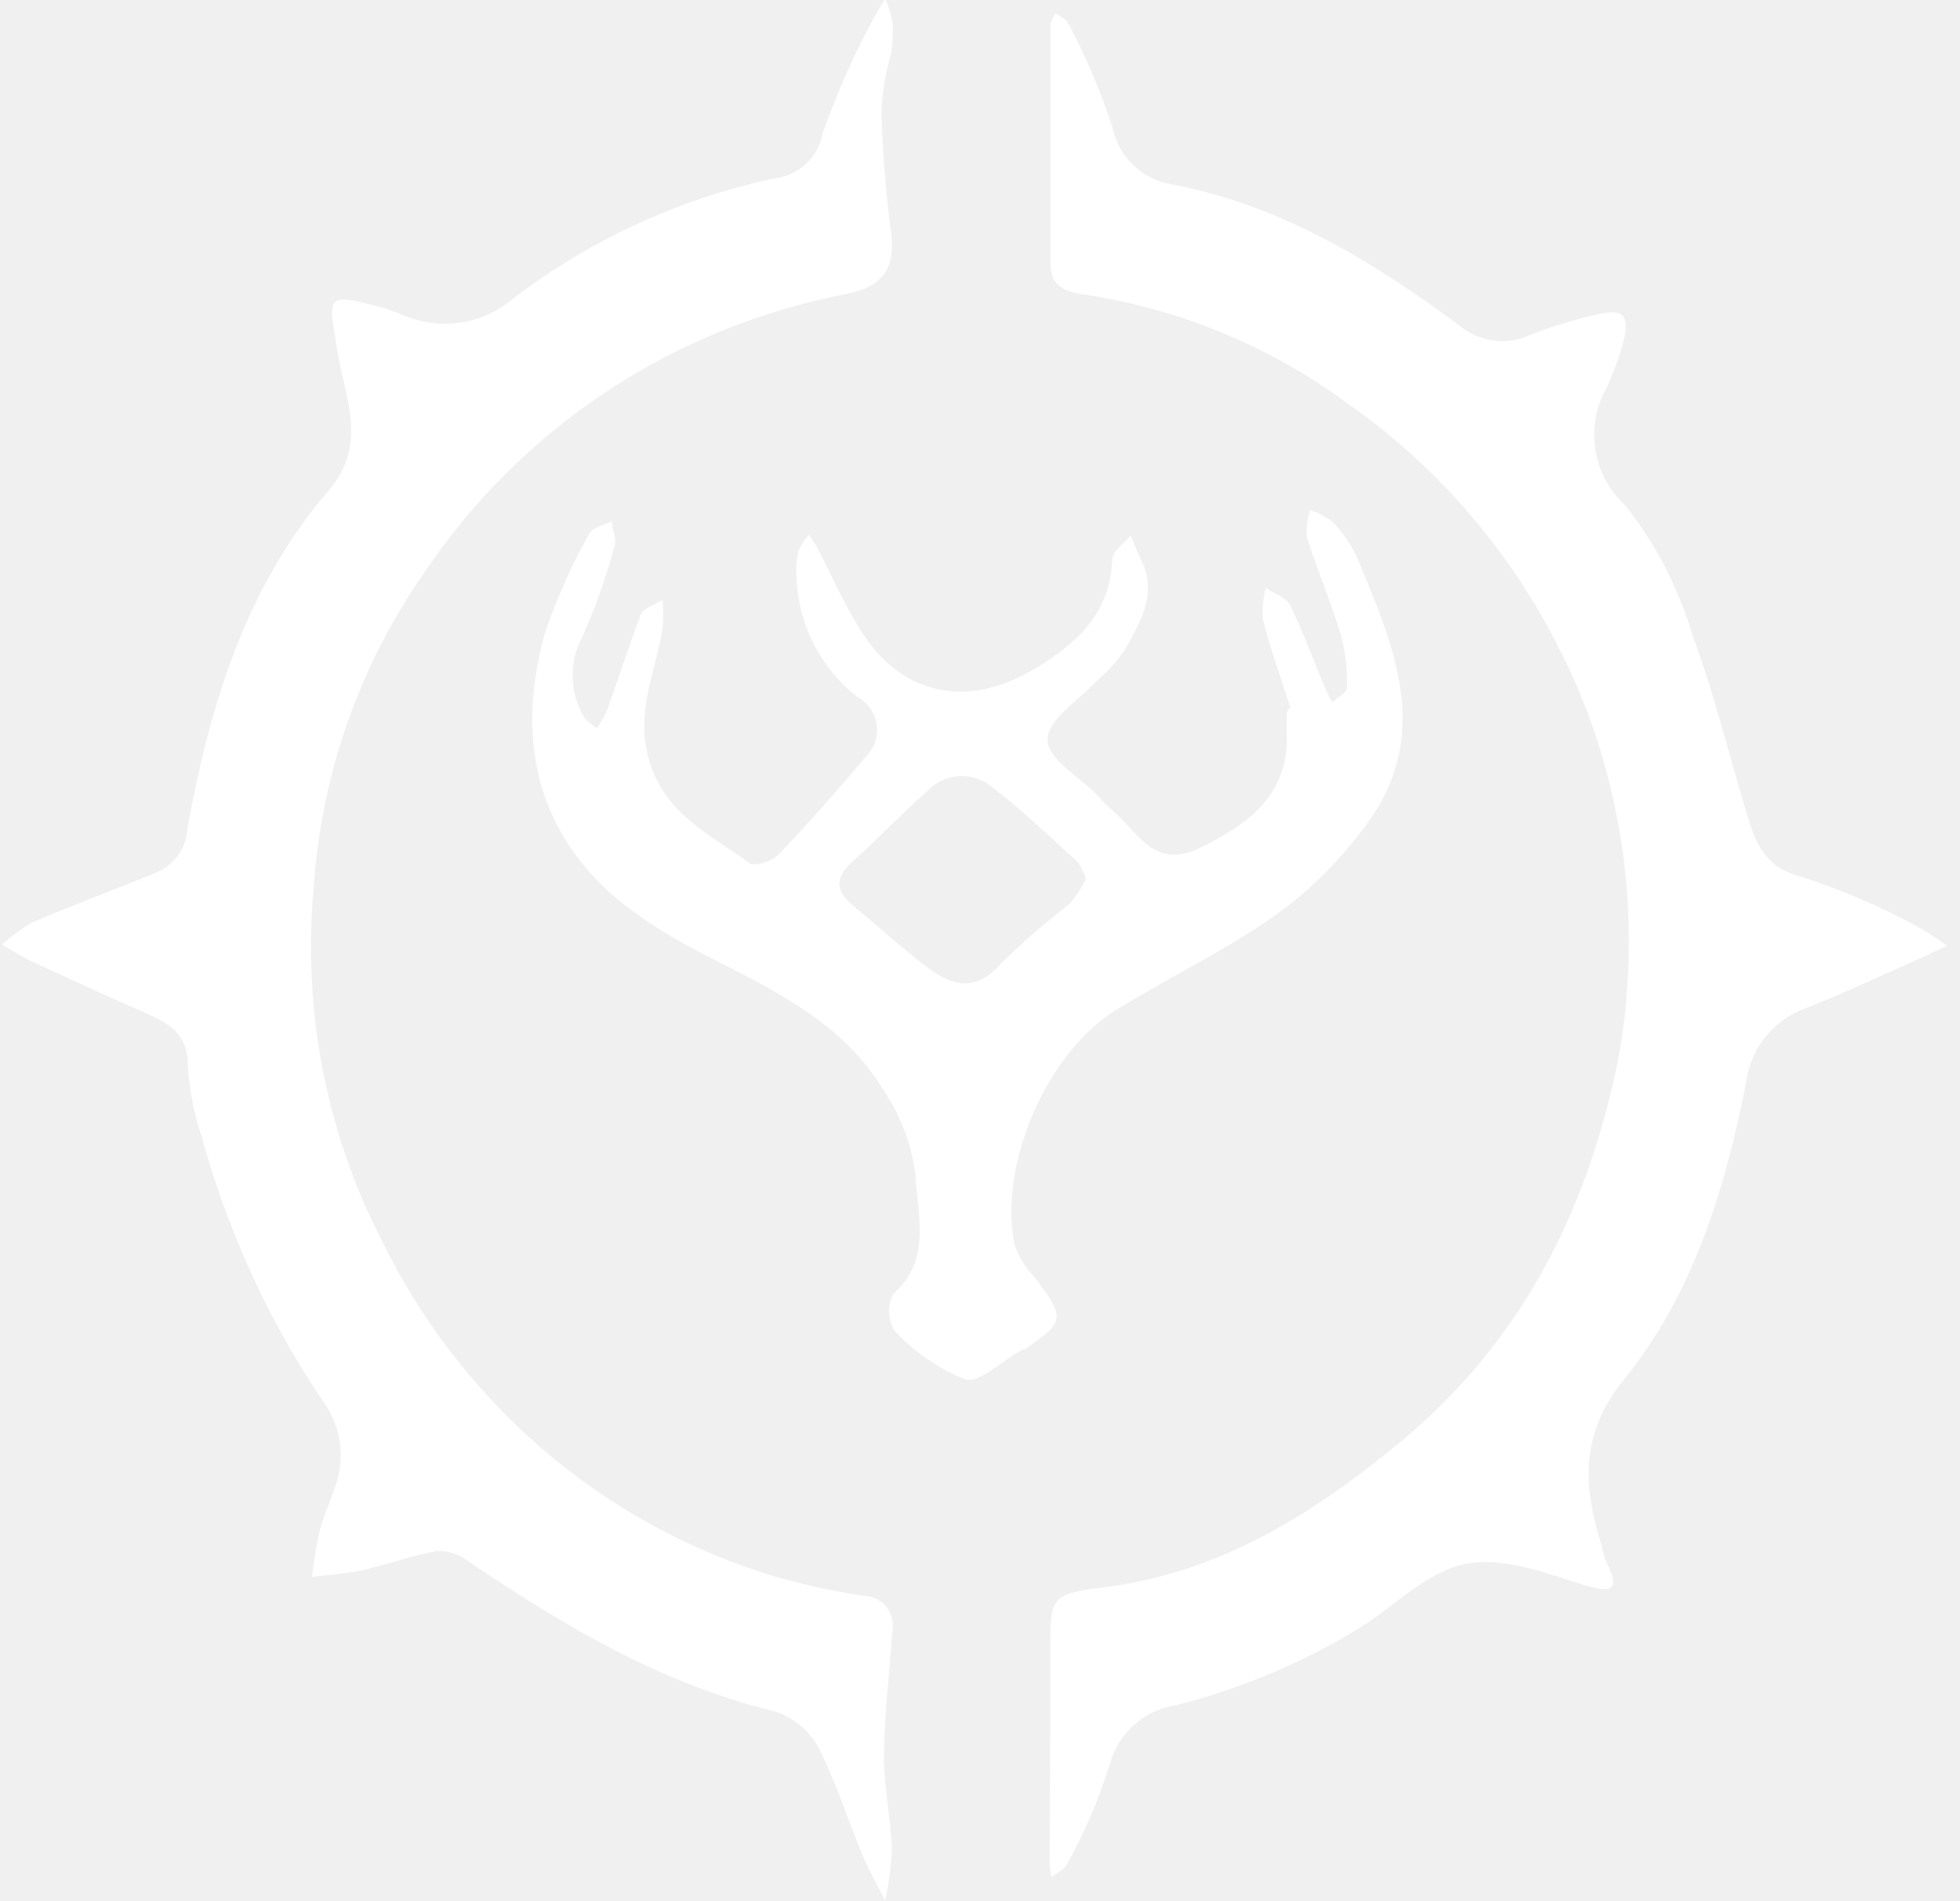
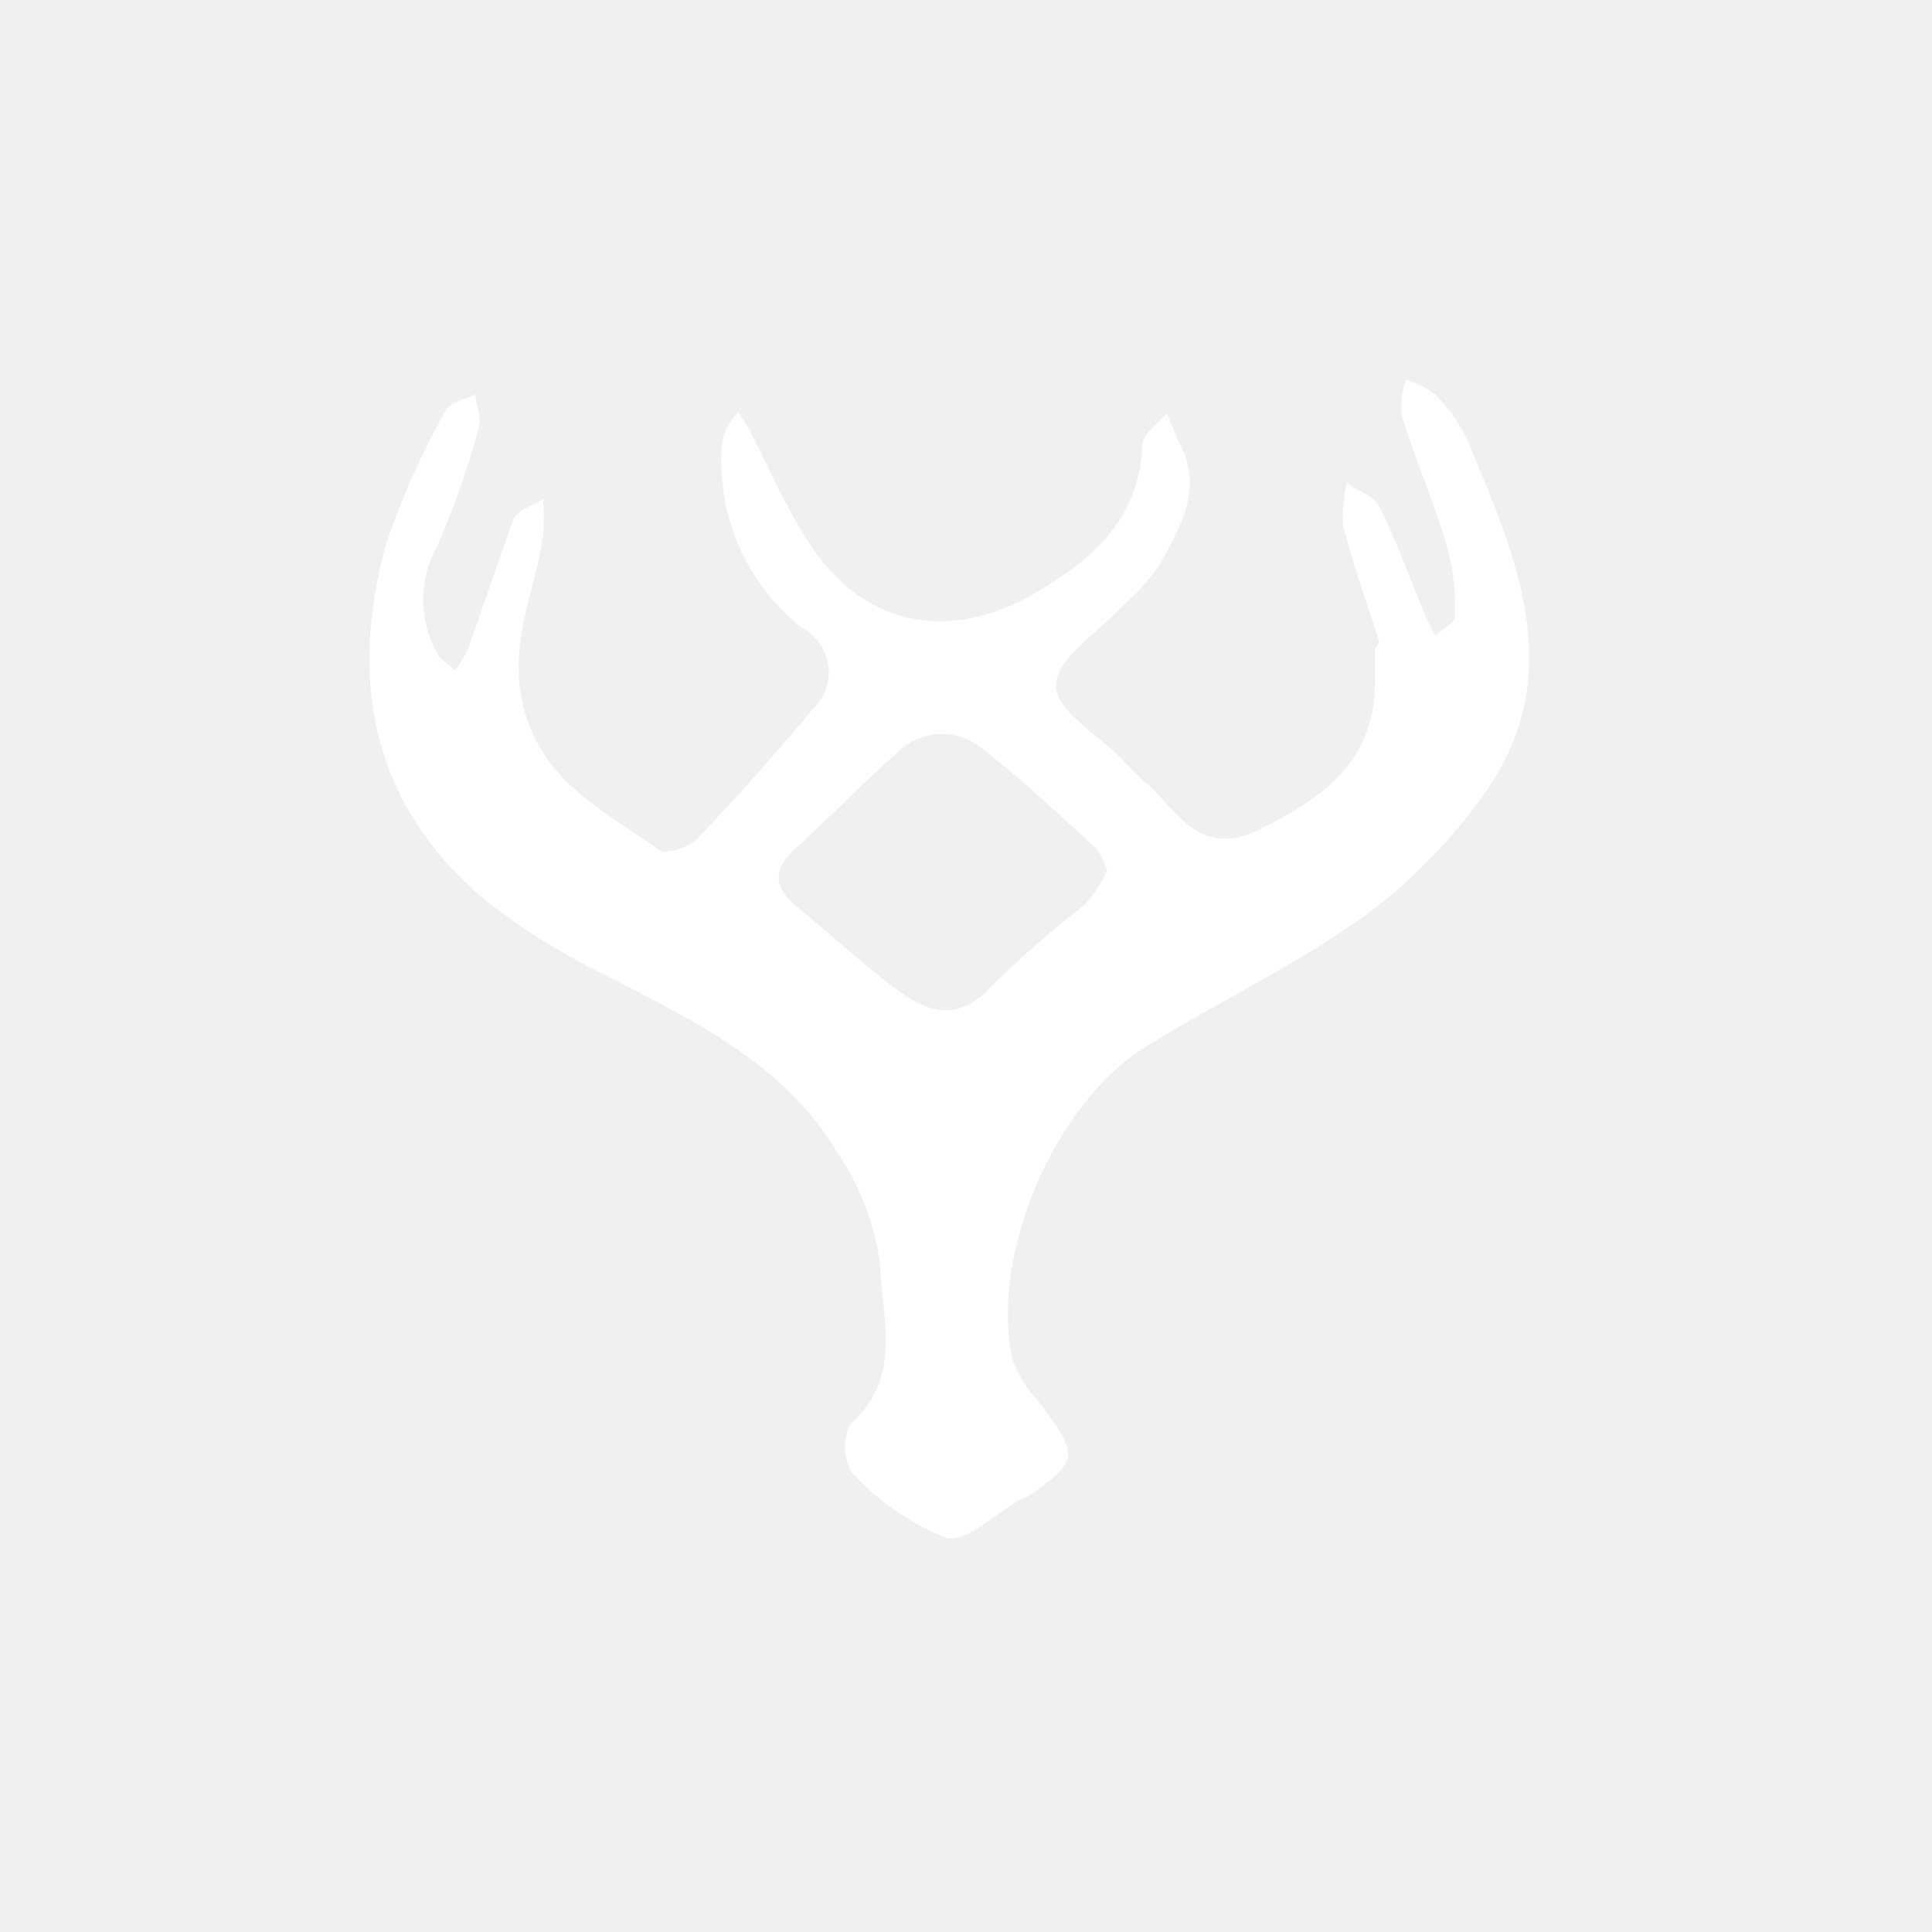
- <svg xmlns="http://www.w3.org/2000/svg" version="1.1" width="33" height="32" viewBox="0 0 33 32">
-   <path fill="#fff" d="M15.009 0.879c-0.087 0.288-0.147 0.622-0.168 0.968l-0.001 0.012c0.020 0.734 0.078 1.433 0.172 2.12l-0.011-0.1c0.079 0.643-0.12 0.939-0.748 1.070-2.978 0.576-5.478 2.285-7.081 4.651l-0.025 0.039c-1.056 1.504-1.737 3.343-1.868 5.331l-0.002 0.032c-0.026 0.281-0.041 0.608-0.041 0.938 0 1.755 0.417 3.413 1.157 4.88l-0.028-0.062c1.328 2.807 3.75 4.914 6.701 5.793l0.076 0.020c0.386 0.113 0.868 0.218 1.361 0.294l0.068 0.009c0.259 0.017 0.462 0.231 0.462 0.493 0 0.035-0.004 0.069-0.010 0.101l0.001-0.003c-0.049 0.707-0.135 1.41-0.142 2.117 0 0.516 0.116 1.032 0.135 1.552-0.014 0.315-0.056 0.613-0.122 0.901l0.007-0.033c-0.127-0.254-0.269-0.505-0.374-0.748-0.258-0.621-0.46-1.272-0.77-1.87-0.168-0.276-0.429-0.481-0.739-0.574l-0.009-0.002c-1.911-0.468-3.553-1.455-5.158-2.54-0.127-0.094-0.286-0.151-0.459-0.151-0.015 0-0.030 0-0.044 0.001h0.002c-0.419 0.075-0.819 0.224-1.234 0.318-0.284 0.064-0.576 0.079-0.864 0.116 0.036-0.308 0.082-0.576 0.141-0.838l-0.010 0.052c0.071-0.266 0.194-0.516 0.273-0.778 0.050-0.145 0.079-0.312 0.079-0.486 0-0.34-0.111-0.655-0.299-0.909l0.003 0.004c-0.859-1.266-1.551-2.732-2.001-4.301l-0.026-0.108c-0.132-0.368-0.221-0.793-0.25-1.235l-0.001-0.014c0-0.565-0.352-0.718-0.748-0.898-0.64-0.28-1.275-0.572-1.911-0.868-0.161-0.075-0.314-0.18-0.468-0.269 0.151-0.137 0.319-0.261 0.498-0.366l0.014-0.008c0.677-0.288 1.365-0.542 2.046-0.823 0.316-0.114 0.542-0.402 0.561-0.746v-0.002c0.374-2.065 0.976-4.065 2.371-5.689 0.669-0.774 0.299-1.522 0.172-2.27-0.183-1.077-0.232-1.070 0.748-0.819 0.15 0.037 0.284 0.112 0.43 0.157 0.184 0.072 0.397 0.113 0.62 0.113 0.442 0 0.846-0.163 1.155-0.433l-0.002 0.002c1.238-0.944 2.714-1.646 4.32-2.002l0.074-0.014c0.405-0.047 0.728-0.351 0.803-0.742l0.001-0.006c0.268-0.754 0.557-1.391 0.891-1.999l-0.035 0.069c0.070-0.136 0.138-0.25 0.213-0.359l-0.007 0.011c0.043 0.107 0.085 0.241 0.119 0.378l0.005 0.023c0.001 0.030 0.001 0.064 0.001 0.099 0 0.142-0.009 0.281-0.026 0.418l0.002-0.016z" />
-   <path fill="#fff" d="M17.683 29.285c0-0.501 0-0.999 0-1.496 0-0.871 0-0.95 0.86-1.055 1.975-0.239 3.561-1.23 5.038-2.457 2.005-1.661 3.123-3.826 3.647-6.358 0.125-0.621 0.196-1.335 0.196-2.066 0-1.695-0.384-3.299-1.070-4.732l0.028 0.066c-0.843-1.779-2.085-3.249-3.616-4.338l-0.034-0.023c-1.263-0.946-2.792-1.608-4.455-1.863l-0.056-0.007c-0.325-0.049-0.531-0.165-0.535-0.509q0-2.008 0-4.017c0.016-0.078 0.046-0.147 0.087-0.208l-0.001 0.002c0.075 0.056 0.18 0.097 0.213 0.168 0.265 0.493 0.518 1.077 0.724 1.682l0.024 0.083c0.107 0.496 0.507 0.875 1.007 0.949l0.007 0.001c1.829 0.355 3.366 1.294 4.821 2.371 0.194 0.165 0.448 0.265 0.724 0.265 0.171 0 0.334-0.038 0.479-0.107l-0.007 0.003c0.277-0.11 0.626-0.221 0.984-0.312l0.063-0.014c0.535-0.142 0.651-0.022 0.501 0.52-0.085 0.276-0.172 0.504-0.273 0.725l0.015-0.037c-0.134 0.23-0.213 0.506-0.213 0.801 0 0.474 0.204 0.9 0.53 1.195l0.001 0.001c0.486 0.617 0.87 1.342 1.11 2.13l0.012 0.047c0.374 0.995 0.621 2.038 0.931 3.056 0.142 0.467 0.303 0.86 0.898 1.010 0.745 0.245 1.38 0.523 1.983 0.853l-0.061-0.031c0.206 0.112 0.381 0.225 0.547 0.349l-0.012-0.008c-0.165 0.079-0.329 0.161-0.497 0.232-0.61 0.273-1.216 0.557-1.836 0.804-0.552 0.182-0.959 0.655-1.043 1.234l-0.001 0.008c-0.352 1.814-0.894 3.587-2.065 5.034-0.748 0.928-0.681 1.799-0.374 2.783 0.023 0.105 0.048 0.194 0.080 0.281l-0.005-0.015c0.18 0.374 0.232 0.591-0.348 0.411-0.636-0.202-1.339-0.468-1.952-0.374s-1.159 0.617-1.705 0.999c-0.935 0.598-2.019 1.076-3.175 1.378l-0.079 0.017c-0.53 0.088-0.952 0.474-1.090 0.978l-0.002 0.009c-0.206 0.647-0.451 1.204-0.746 1.729l0.024-0.046c-0.045 0.093-0.172 0.15-0.262 0.224-0.016-0.078-0.027-0.172-0.033-0.267v-0.006c0.007-0.684 0.011-1.358 0.011-2.053z" />
-   <path fill="#fff" d="M21.722 11.908c-0.153-0.486-0.329-0.969-0.456-1.466-0.003-0.040-0.005-0.086-0.005-0.132 0-0.146 0.018-0.287 0.053-0.422l-0.003 0.012c0.142 0.097 0.348 0.161 0.411 0.292 0.224 0.456 0.396 0.939 0.595 1.41 0.038 0.088 0.077 0.162 0.12 0.232l-0.005-0.008c0.086-0.082 0.251-0.165 0.247-0.247 0.001-0.026 0.001-0.057 0.001-0.089 0-0.286-0.039-0.564-0.111-0.827l0.005 0.022c-0.168-0.554-0.396-1.088-0.572-1.642-0.002-0.026-0.003-0.056-0.003-0.087 0-0.131 0.022-0.257 0.062-0.374l-0.002 0.008c0.143 0.047 0.267 0.113 0.377 0.197l-0.003-0.002c0.169 0.17 0.308 0.369 0.41 0.589l0.005 0.013c0.606 1.451 1.268 2.936 0.202 4.436-0.436 0.61-0.949 1.129-1.533 1.558l-0.019 0.013c-0.86 0.61-1.825 1.066-2.723 1.623-1.163 0.726-1.971 2.618-1.691 3.95 0.075 0.207 0.187 0.384 0.33 0.532v0c0.524 0.699 0.524 0.748-0.157 1.219-0.026 0-0.060 0.019-0.086 0.034-0.31 0.172-0.681 0.542-0.92 0.475-0.468-0.191-0.865-0.469-1.187-0.817l-0.002-0.002c-0.058-0.094-0.093-0.208-0.093-0.33 0-0.106 0.026-0.206 0.072-0.294l-0.002 0.003c0.666-0.587 0.396-1.346 0.374-2.016-0.073-0.539-0.267-1.022-0.553-1.436l0.007 0.011c-0.673-1.122-1.833-1.668-2.951-2.244-0.584-0.287-1.087-0.61-1.549-0.981l0.016 0.012c-1.41-1.212-1.683-2.779-1.204-4.488 0.223-0.643 0.475-1.193 0.774-1.713l-0.026 0.049c0.052-0.105 0.247-0.138 0.374-0.202 0 0.135 0.086 0.284 0.049 0.396-0.169 0.634-0.37 1.177-0.613 1.696l0.026-0.062c-0.077 0.166-0.122 0.36-0.122 0.565 0 0.246 0.065 0.476 0.178 0.676l-0.004-0.007c0.034 0.090 0.15 0.15 0.232 0.221 0.061-0.083 0.117-0.178 0.164-0.278l0.004-0.010c0.191-0.539 0.374-1.088 0.569-1.623 0.045-0.112 0.236-0.168 0.374-0.251 0.005 0.069 0.007 0.149 0.007 0.23s-0.003 0.161-0.008 0.241l0.001-0.011c-0.112 0.748-0.471 1.414-0.228 2.244 0.269 0.913 1.036 1.249 1.691 1.728 0.086 0.064 0.374-0.034 0.486-0.142q0.748-0.789 1.459-1.638c0.123-0.116 0.2-0.281 0.2-0.463 0-0.245-0.139-0.458-0.342-0.564l-0.004-0.002c-0.578-0.463-0.958-1.151-1.006-1.93v-0.008c-0.006-0.050-0.009-0.108-0.009-0.167 0-0.124 0.014-0.244 0.041-0.36l-0.002 0.011c0.045-0.103 0.104-0.19 0.176-0.266v0c0.043 0.058 0.087 0.125 0.128 0.194l0.006 0.011c0.254 0.486 0.471 0.999 0.77 1.455 0.692 1.062 1.773 1.245 2.842 0.628 0.748-0.438 1.32-0.943 1.361-1.87 0-0.142 0.202-0.273 0.31-0.408 0.056 0.131 0.101 0.266 0.168 0.393 0.295 0.572 0 1.051-0.258 1.522-0.14 0.201-0.298 0.376-0.475 0.528l-0.004 0.003c-0.299 0.325-0.819 0.647-0.83 0.984s0.531 0.628 0.834 0.943c0.084 0.095 0.171 0.182 0.262 0.263l0.003 0.003c0.423 0.348 0.688 1.002 1.462 0.625s1.496-0.864 1.466-1.907c0-0.123 0-0.251 0-0.374zM18.285 14.799c-0.035-0.108-0.082-0.202-0.141-0.288l0.003 0.004c-0.482-0.438-0.957-0.89-1.474-1.287-0.131-0.1-0.297-0.16-0.478-0.16-0.231 0-0.439 0.099-0.584 0.257l-0.001 0.001c-0.43 0.374-0.834 0.804-1.264 1.189-0.314 0.28-0.262 0.512 0.034 0.748 0.4 0.333 0.785 0.681 1.197 0.999s0.827 0.479 1.275-0.037c0.352-0.345 0.727-0.672 1.119-0.977l0.029-0.022c0.109-0.124 0.204-0.264 0.279-0.415l0.005-0.011z" />
+ <svg xmlns="http://www.w3.org/2000/svg" version="1.1" width="1024" height="1024" viewBox="0 0 1024 1024">
+   <g id="icomoon-ignore">
+ </g>
+   <path fill="#FFF" d="M731.060 340.344c-6.418-20.391-13.799-40.648-19.13-61.5-0.123-1.681-0.205-3.609-0.205-5.536 0-6.12 0.759-12.036 2.225-17.705l-0.123 0.502c5.956 4.070 14.599 6.756 17.243 12.251 9.401 19.13 16.608 39.387 24.963 59.153 1.589 3.691 3.229 6.797 5.034 9.729l-0.205-0.338c3.609-3.444 10.529-6.92 10.364-10.364 0.041-1.087 0.041-2.389 0.041-3.732 0-11.995-1.64-23.661-4.654-34.692l0.205 0.923c-7.043-23.241-16.608-45.641-23.999-68.882-0.082-1.087-0.123-2.348-0.123-3.65 0-5.495 0.923-10.785 2.604-15.685l-0.082 0.338c5.997 1.968 11.205 4.736 15.818 8.263l-0.123-0.082c7.094 7.135 12.917 15.48 17.202 24.707l0.205 0.543c25.424 60.865 53.196 123.165 8.478 186.090-18.289 25.588-39.808 47.363-64.309 65.355l-0.8 0.543c-36.076 25.588-76.56 44.718-114.226 68.082-48.788 30.458-82.681 109.827-70.932 165.7 3.147 8.683 7.843 16.106 13.84 22.318v0c21.98 29.32 21.98 31.381-6.582 51.136-1.087 0-2.522 0.8-3.609 1.425-12.999 7.217-28.572 22.738-38.598 19.929-19.632-8.017-36.291-19.673-49.793-34.272l-0.082-0.082c-2.43-3.947-3.906-8.724-3.906-13.84 0-4.449 1.087-8.642 3.024-12.333l-0.082 0.123c27.936-24.625 16.608-56.467 15.685-84.567-3.065-22.615-11.205-42.873-23.2-60.24l0.297 0.461c-28.233-47.066-76.899-69.969-123.79-94.132-24.502-12.036-45.6-25.588-64.976-41.151l0.666 0.502c-59.153-50.839-70.604-116.573-50.51-188.274 9.36-26.972 19.929-50.049 32.467-71.855l-1.087 2.050c2.184-4.408 10.364-5.792 15.685-8.478 0 5.659 3.609 11.913 2.050 16.608-7.094 26.593-15.521 49.373-25.712 71.147l1.087-2.604c-3.229 6.961-5.116 15.101-5.116 23.702 0 10.323 2.727 19.97 7.463 28.356l-0.164-0.297c1.425 3.773 6.295 6.295 9.729 9.268 2.563-3.486 4.911-7.463 6.879-11.666l0.164-0.42c8.017-22.615 15.685-45.641 23.866-68.082 1.886-4.695 9.903-7.043 15.685-10.529 0.205 2.891 0.297 6.254 0.297 9.647s-0.123 6.756-0.338 10.108l0.041-0.461c-4.695 31.381-19.755 59.317-9.565 94.132 11.287 38.301 43.457 52.397 70.932 72.49 3.609 2.686 15.685-1.425 20.391-5.956q31.381-33.103 61.203-68.718c5.157-4.87 8.386-11.79 8.386-19.427 0-10.282-5.833-19.212-14.342-23.661l-0.164-0.082c-24.246-19.427-40.187-48.286-42.196-80.958v-0.338c-0.256-2.102-0.379-4.531-0.379-7.002 0-5.198 0.584-10.231 1.722-15.101l-0.082 0.461c1.886-4.316 4.367-7.966 7.381-11.154v0c1.804 2.43 3.65 5.239 5.372 8.14l0.256 0.461c10.652 20.391 19.755 41.909 32.303 61.039 29.033 44.554 74.377 52.223 119.218 26.347 31.381-18.371 55.37-39.562 57.092-78.447 0-5.956 8.478-11.451 12.999-17.11 2.348 5.495 4.234 11.154 7.043 16.485 12.374 23.999 0 44.093-10.826 63.848-5.874 8.427-12.497 15.777-19.929 22.154l-0.164 0.123c-12.538 13.635-34.354 27.137-34.815 41.274s22.277 26.347 34.989 39.562c3.527 3.988 7.176 7.638 10.99 11.031l0.123 0.123c17.746 14.599 28.859 42.032 61.326 26.214s62.761-36.24 61.5-79.995c0-5.157 0-10.529 0-15.685zM586.879 461.623c-1.466-4.531-3.444-8.478-5.915-12.077l0.123 0.164c-20.217-18.371-40.146-37.337-61.839-53.986-5.495-4.193-12.456-6.715-20.052-6.715-9.688 0-18.412 4.152-24.502 10.785l-0.041 0.041c-18.043 15.685-34.989 33.728-53.022 49.875-13.174 11.748-10.99 21.478 1.425 31.381 16.782 13.973 32.929 28.572 50.213 41.909s34.692 20.094 53.484-1.548c14.763-14.475 30.499-28.192 46.943-40.987l1.22-0.923c4.572-5.198 8.56-11.072 11.707-17.408l0.205-0.461z" />
</svg>
